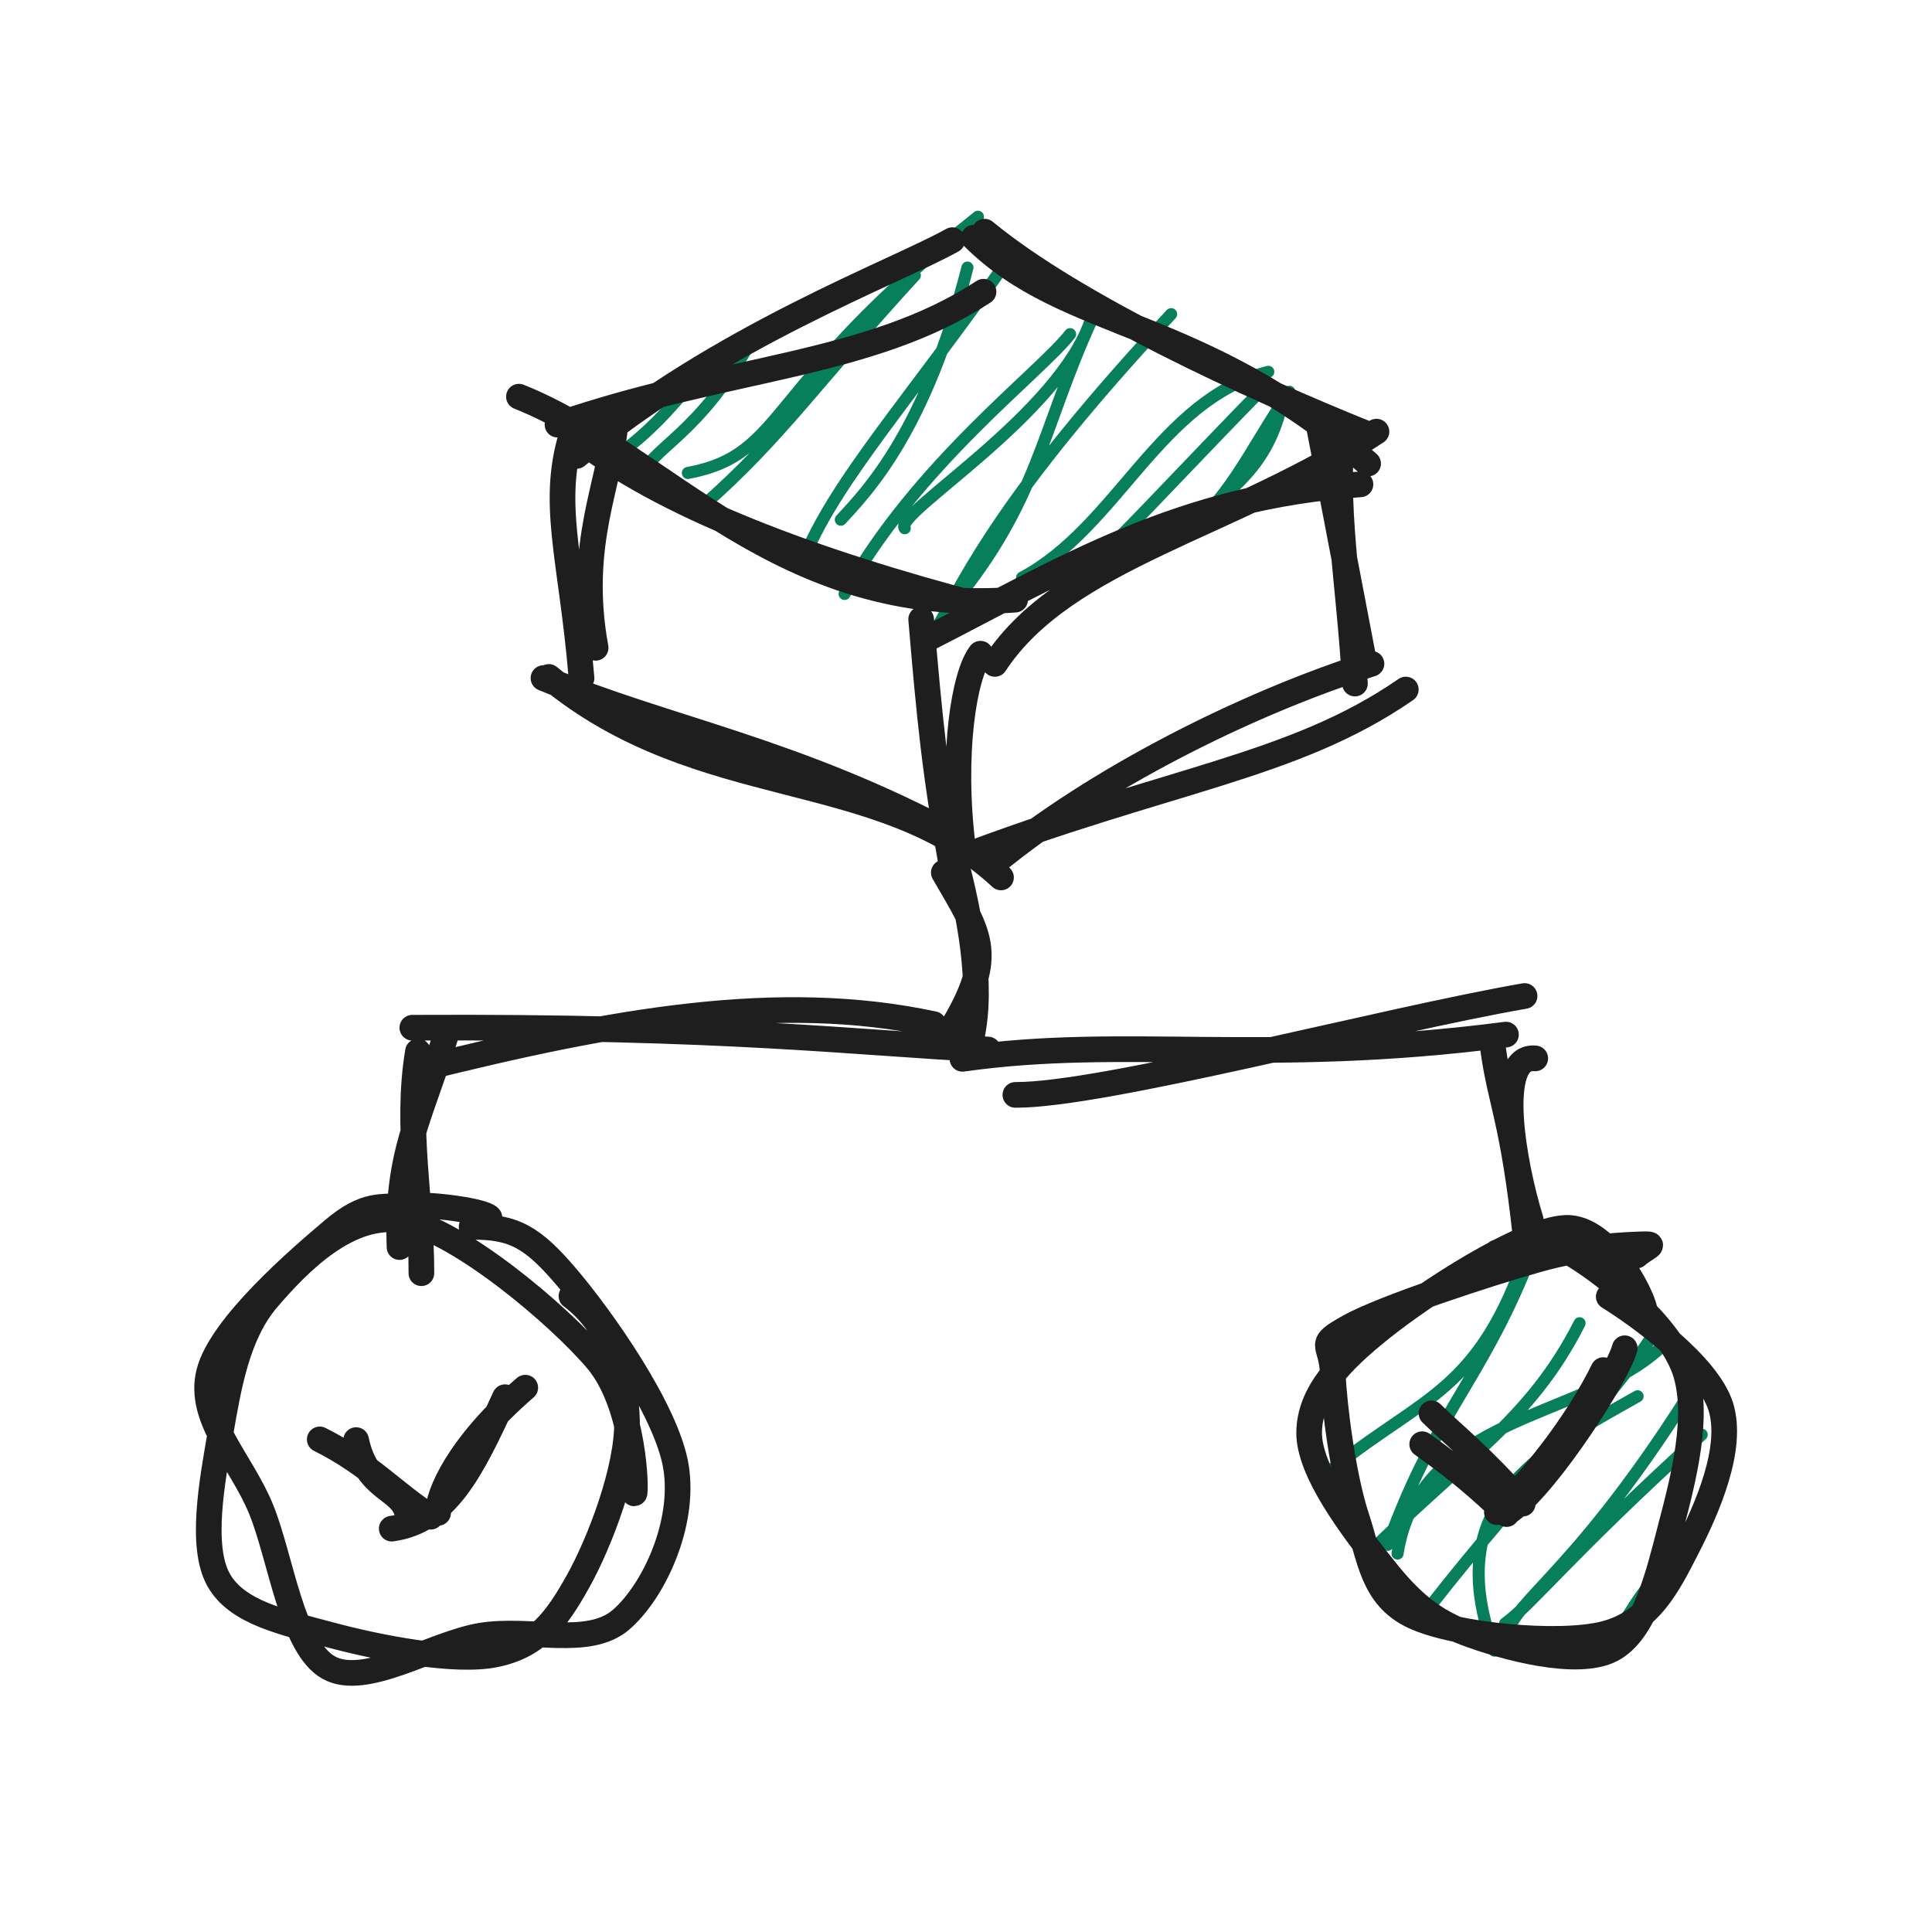
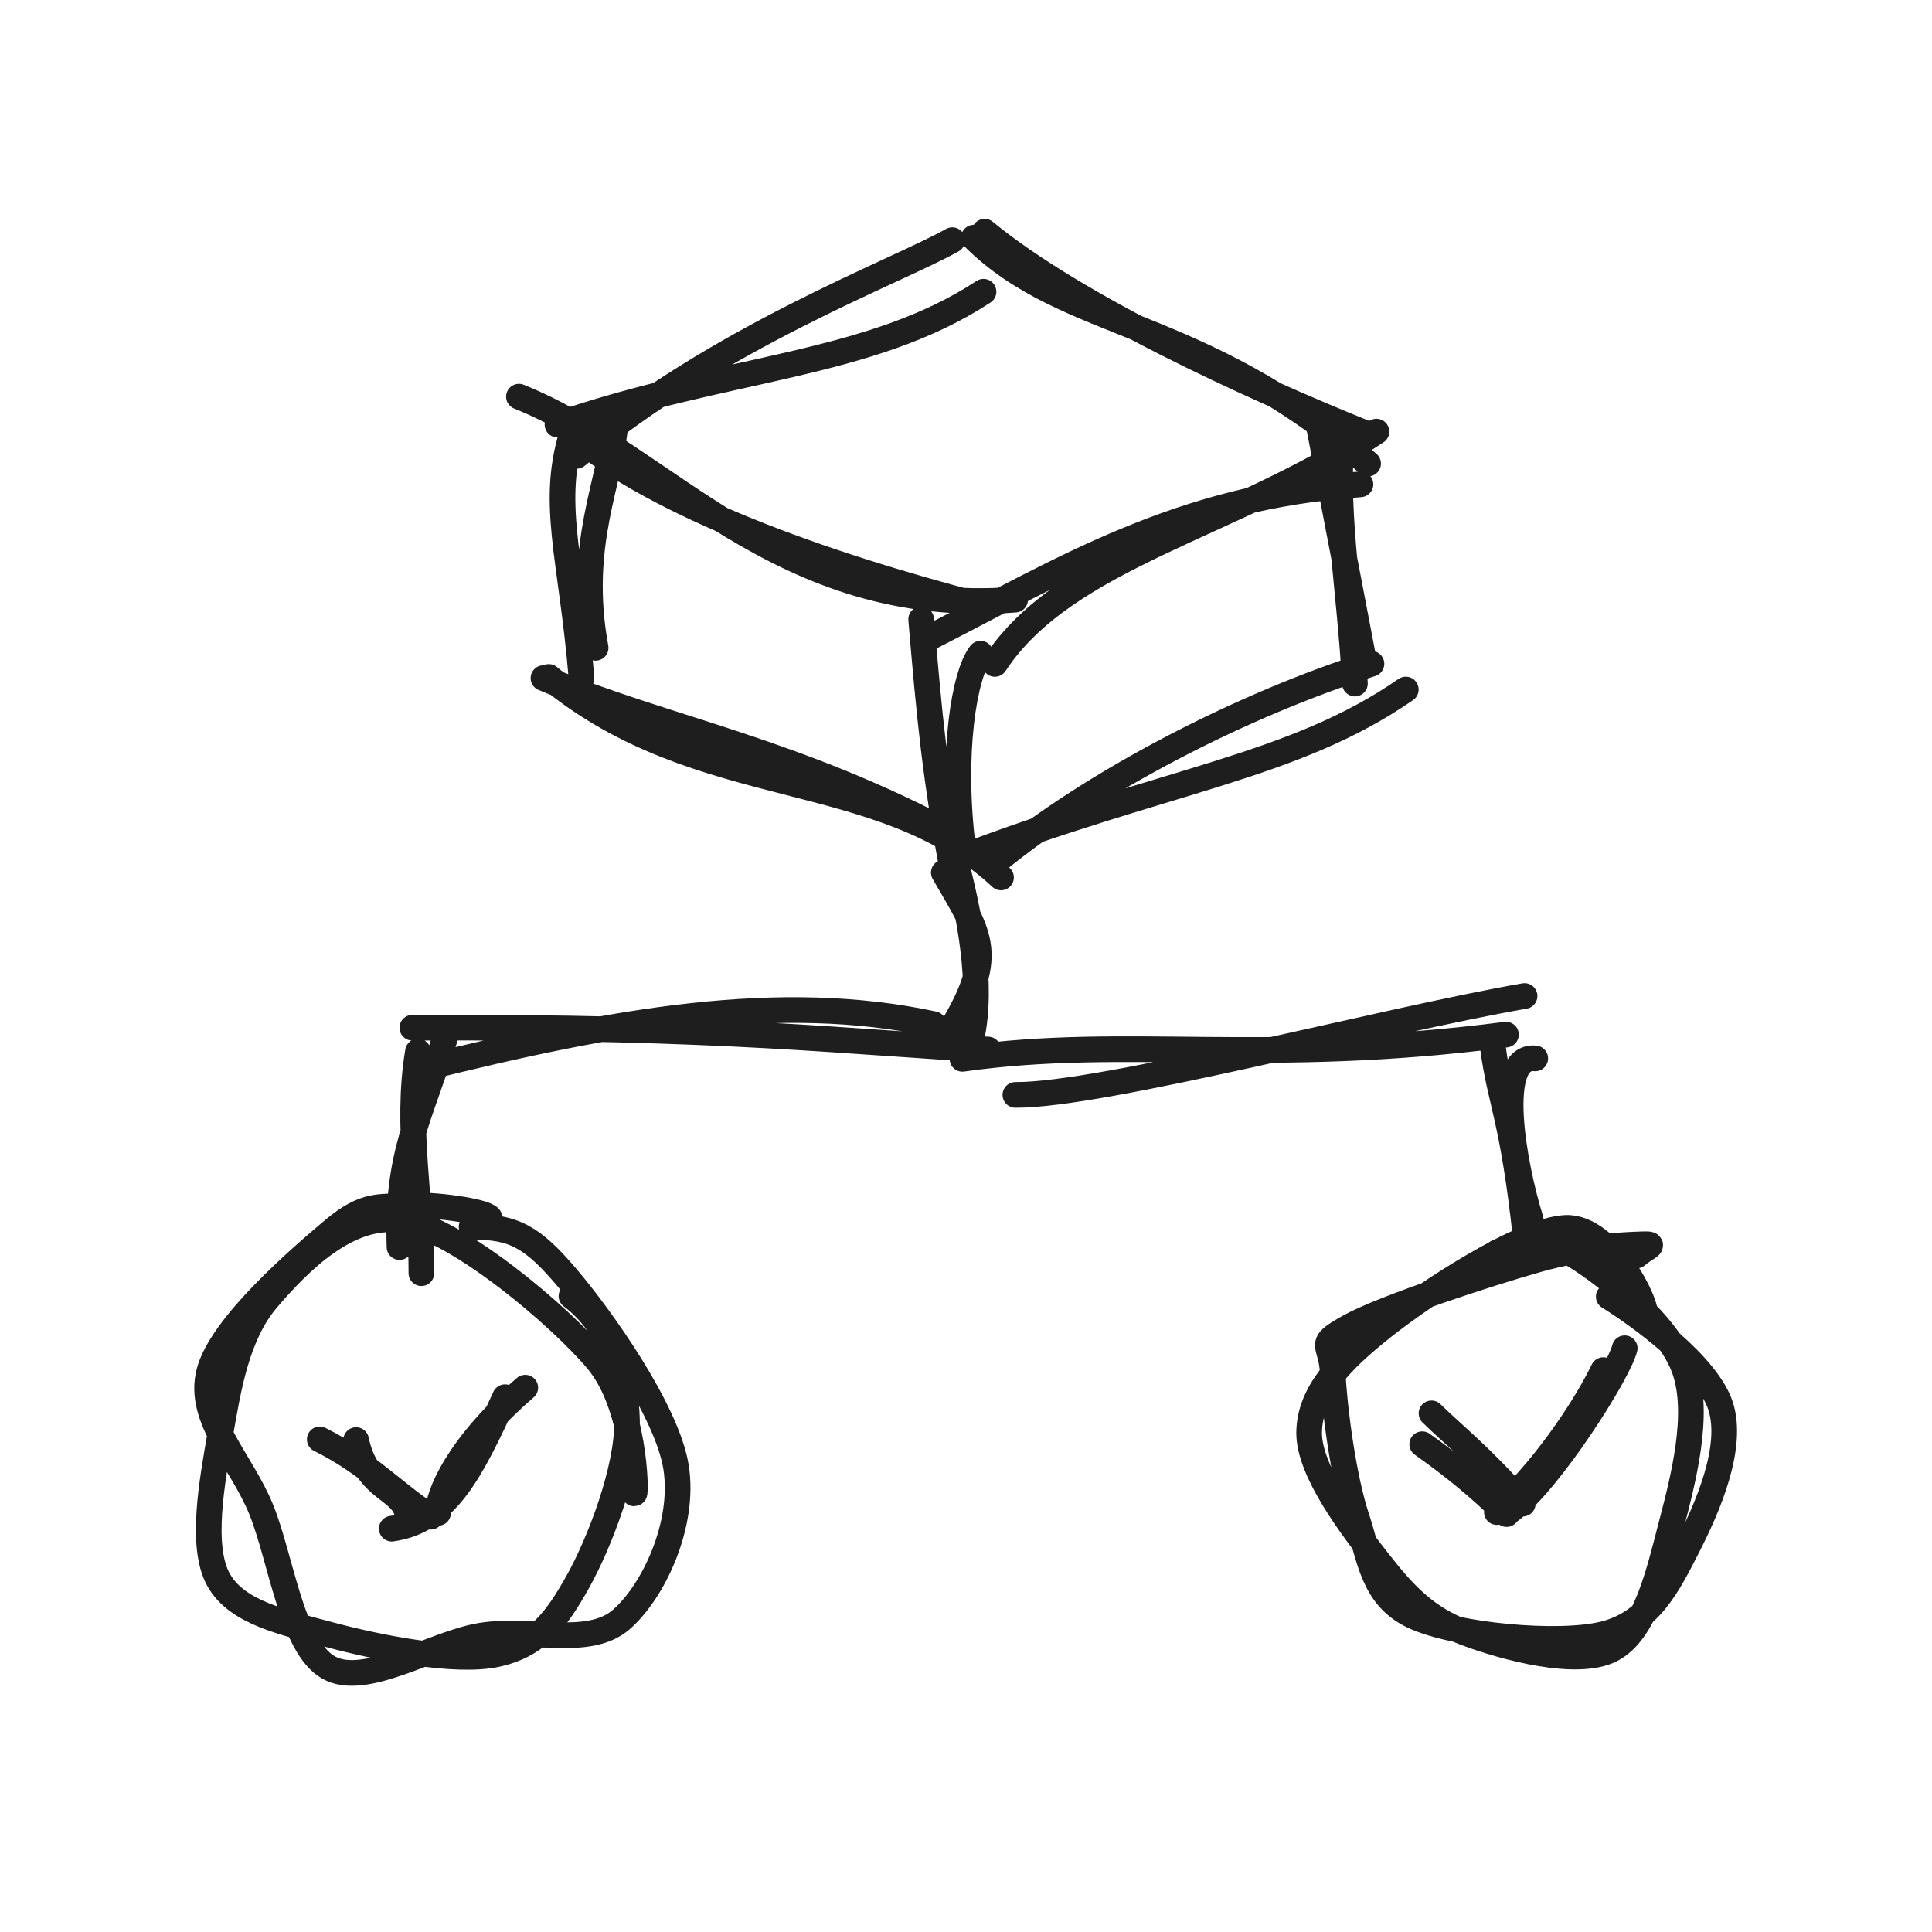
<svg xmlns="http://www.w3.org/2000/svg" width="128" height="128" viewBox="0 0 128 128" role="img">
-   <path d="M37.971 29.033 C37.971 29.033, 37.971 29.033, 37.971 29.033 M37.971 29.033 C37.971 29.033, 37.971 29.033, 37.971 29.033 M40.848 30.204 C45.287 27.004, 46.034 24.038, 48.181 23.825 M42.564 31.567 C43.009 29.715, 46.344 28.902, 49.873 22.377 M45.572 31.336 C52.145 30.105, 50.53 25.673, 64.792 14.358 M46.652 33.436 C51.699 29.006, 54.2 25.233, 60.61 18.241 M55.707 34.433 C57.539 32.452, 61.319 28.518, 64.097 17.729 M53.397 36.669 C55.551 31.654, 60.224 26.522, 66.696 17.332 M59.942 34.997 C59.127 34.069, 70.307 27.457, 72.31 21.068 M55.957 39.349 C60.701 30.788, 68.866 24.739, 70.898 22.139 M64.194 38.652 C69.061 32.207, 69.313 27.33, 72.871 20.054 M62.201 41.365 C64.105 38.062, 66.431 32.805, 77.59 20.813 M67.717 38.267 C74.053 34.887, 76.783 26.5, 84.027 24.635 M68.098 40.775 C71.537 38.809, 75.756 33.822, 83.588 25.827 M77.927 35.703 C81.365 33.404, 82.691 29.977, 85.424 25.957 M79.294 34.591 C81.496 32.256, 83.988 31.073, 84.981 26.544" stroke="#087f5b" stroke-width="0.8" fill="none" stroke-linecap="round" stroke-linejoin="round" />
  <path d="M64.519 15.746 C70.729 21.894, 79.496 21.001, 90.641 30.712 M65.234 15.349 C71.234 20.298, 82.773 25.606, 90.581 28.749 M90.134 32.089 C78.166 32.901, 70.462 37.717, 61.582 42.248 M91.194 28.596 C81.784 34.855, 70.6 36.839, 65.912 43.986 M67.255 39.729 C51.597 40.907, 44.136 30.181, 34.38 26.28 M65.022 40.141 C54.174 37.293, 43.817 33.56, 37.87 28.705 M36.935 28.132 C48.198 24.269, 57.626 24.273, 65.161 19.328 M38.204 30.204 C47.639 22.3, 59.366 18.011, 63.093 15.912" stroke="#1e1e1e" stroke-width="1.7" fill="none" stroke-linecap="round" stroke-linejoin="round" />
  <path d="M40.781 27.953 C40.502 31.89, 38.191 35.982, 39.462 42.919 M38.009 28.39 C36.372 33.219, 37.862 36.86, 38.527 44.931 M36.359 44.849 C46.478 53.189, 58.24 50.616, 66.32 58.132 M36.006 44.926 C44.291 48.363, 52.666 49.688, 63.46 55.493 M63.287 56.956 C77.305 51.603, 85.642 50.869, 93.138 45.683 M65.855 57.191 C72.522 51.693, 82.432 46.654, 90.863 43.977 M90.304 43.487 C90.143 42.632, 89.508 39.304, 87.306 27.838 M89.768 45.288 C89.383 38.469, 88.347 33.542, 88.99 28.137" stroke="#1e1e1e" stroke-width="1.7" fill="none" stroke-linecap="round" stroke-linejoin="round" />
  <path d="M61.029 41.03 C61.57 47.378, 61.928 51.412, 63.211 58.21 M64.959 43.309 C63.893 44.664, 63.007 49.873, 63.802 56.213" stroke="#1e1e1e" stroke-width="1.7" fill="none" stroke-linecap="round" stroke-linejoin="round" />
  <path d="M62.53 57.811 C65.001 62.106, 66.158 63.261, 62.594 68.895 M63.409 57.44 C64.433 61.453, 65.183 66.017, 64.205 69.395 M61.852 67.849 C51.613 65.663, 40.781 67.594, 27.849 70.821 M65.462 69.533 C56.565 69.085, 48.112 67.979, 27.318 68.089 M29.544 68.575 C27.778 74.235, 26.26 76.442, 26.469 82.622 M27.692 69.666 C26.846 74.68, 27.944 79.682, 27.918 84.353" stroke="#1e1e1e" stroke-width="1.7" fill="none" stroke-linecap="round" stroke-linejoin="round" />
  <path d="M67.271 72.539 C73.089 72.568, 91.493 67.642, 101.007 65.988 M63.765 70.15 C74.608 68.612, 83.797 70.619, 99.773 68.545 M101.714 70.121 C98.982 69.852, 100.262 77.11, 101.409 80.795 M98.921 69.483 C99.409 73.098, 100.228 74.065, 101.087 82.023" stroke="#1e1e1e" stroke-width="1.7" fill="none" stroke-linecap="round" stroke-linejoin="round" />
  <path d="M37.861 85.871 C40.391 87.761, 41.468 90.976, 41.54 94.127 C41.612 97.278, 39.736 102.197, 38.293 104.776 C36.85 107.355, 35.615 109.01, 32.88 109.6 C30.146 110.19, 24.956 109.141, 21.888 108.316 C18.819 107.491, 15.687 106.859, 14.47 104.649 C13.254 102.439, 14.048 98.153, 14.588 95.055 C15.129 91.957, 15.687 88.427, 17.714 86.062 C19.741 83.697, 23.112 80.192, 26.752 80.867 C30.392 81.542, 37.01 87.1, 39.556 90.113 C42.102 93.125, 42.148 98.945, 42.028 98.942 M31.245 81.281 C34.068 81.259, 35.299 81.98, 37.557 84.635 C39.815 87.29, 44.192 93.434, 44.791 97.213 C45.389 100.992, 43.298 105.45, 41.147 107.309 C38.996 109.167, 35.116 107.836, 31.884 108.362 C28.652 108.889, 24.185 111.86, 21.756 110.469 C19.327 109.078, 18.627 103.277, 17.31 100.017 C15.993 96.758, 13.061 93.999, 13.856 90.911 C14.65 87.823, 19.895 83.33, 22.074 81.491 C24.253 79.653, 25.202 80.018, 26.928 79.881 C28.653 79.744, 32.114 80.248, 32.426 80.668" stroke="#1e1e1e" stroke-width="1.7" fill="none" stroke-linecap="round" stroke-linejoin="round" />
-   <path d="M91.772 87.726 C91.772 87.726, 91.772 87.726, 91.772 87.726 M91.772 87.726 C91.772 87.726, 91.772 87.726, 91.772 87.726 M91.937 102.349 C95.281 93.034, 98.597 91.184, 102.024 81.55 M87.444 98.019 C93.526 92.816, 97.378 92.693, 100.579 84.508 M92.592 102.928 C94.046 93.739, 104.786 94.047, 109.928 89.366 M90.359 103.224 C97.106 96.462, 101.349 94.173, 104.651 87.668 M99.008 109.357 C95.373 99.595, 101.903 96.225, 108.495 92.507 M94.797 106.361 C101.073 98.328, 106.661 92.993, 109.952 87.781 M99.872 108.856 C99.538 106.381, 103.824 105.162, 111.952 92.279 M99.721 107.555 C101.4 106.37, 104.007 102.979, 112.741 95.05 M105.286 109.829 C107.785 108.481, 108.577 106.006, 109.249 105.087 M106.032 109.585 C107.378 108.23, 108.345 105.805, 109.718 104.572" stroke="#087f5b" stroke-width="0.8" fill="none" stroke-linecap="round" stroke-linejoin="round" />
  <path d="M99.165 82.98 C101.31 82.201, 102.345 81.944, 104.418 83.236 C106.492 84.528, 110.558 87.748, 111.606 90.731 C112.653 93.713, 111.511 98.04, 110.703 101.132 C109.896 104.225, 109.028 108.112, 106.762 109.288 C104.497 110.464, 99.678 109.152, 97.11 108.188 C94.543 107.223, 93.089 105.715, 91.36 103.5 C89.63 101.285, 86.7 97.487, 86.734 94.898 C86.767 92.309, 88.731 90.224, 91.563 87.967 C94.396 85.709, 100.826 81.479, 103.727 81.351 C106.628 81.223, 109.291 86.546, 108.969 87.199 M106.583 85.907 C108.552 87.129, 113.131 90.419, 114.002 93.178 C114.873 95.937, 113.096 99.95, 111.811 102.463 C110.526 104.975, 109.321 107.484, 106.293 108.253 C103.266 109.022, 96.381 108.364, 93.645 107.078 C90.91 105.792, 90.771 103.219, 89.88 100.538 C88.989 97.857, 88.38 93.097, 88.301 90.99 C88.222 88.884, 87.142 89.154, 89.405 87.897 C91.667 86.639, 98.641 84.357, 101.876 83.447 C105.112 82.537, 107.725 82.482, 108.818 82.437 C109.91 82.393, 109.014 82.655, 108.43 83.181" stroke="#1e1e1e" stroke-width="1.7" fill="none" stroke-linecap="round" stroke-linejoin="round" />
  <path d="M23.593 95.41 C24.306 98.835, 26.663 98.54, 27.006 100.347 M21.185 95.364 C24.483 97.007, 26.232 99.047, 28.539 100.487 M25.955 101.277 C29.59 100.772, 31.22 97.433, 33.459 92.567 M29.025 100.234 C28.991 99.056, 30.336 95.796, 34.8 91.937" stroke="#1e1e1e" stroke-width="1.7" fill="none" stroke-linecap="round" stroke-linejoin="round" />
  <path d="M94.841 93.639 C96.316 95.088, 98.169 96.52, 100.886 99.62 M94.225 95.683 C96.528 97.324, 97.929 98.508, 99.816 100.311 M100.088 100.062 C102.726 98.066, 107.213 90.994, 107.641 89.326 M99.171 100.179 C102.069 97.603, 104.892 93.519, 106.224 90.772" stroke="#1e1e1e" stroke-width="1.7" fill="none" stroke-linecap="round" stroke-linejoin="round" />
</svg>
